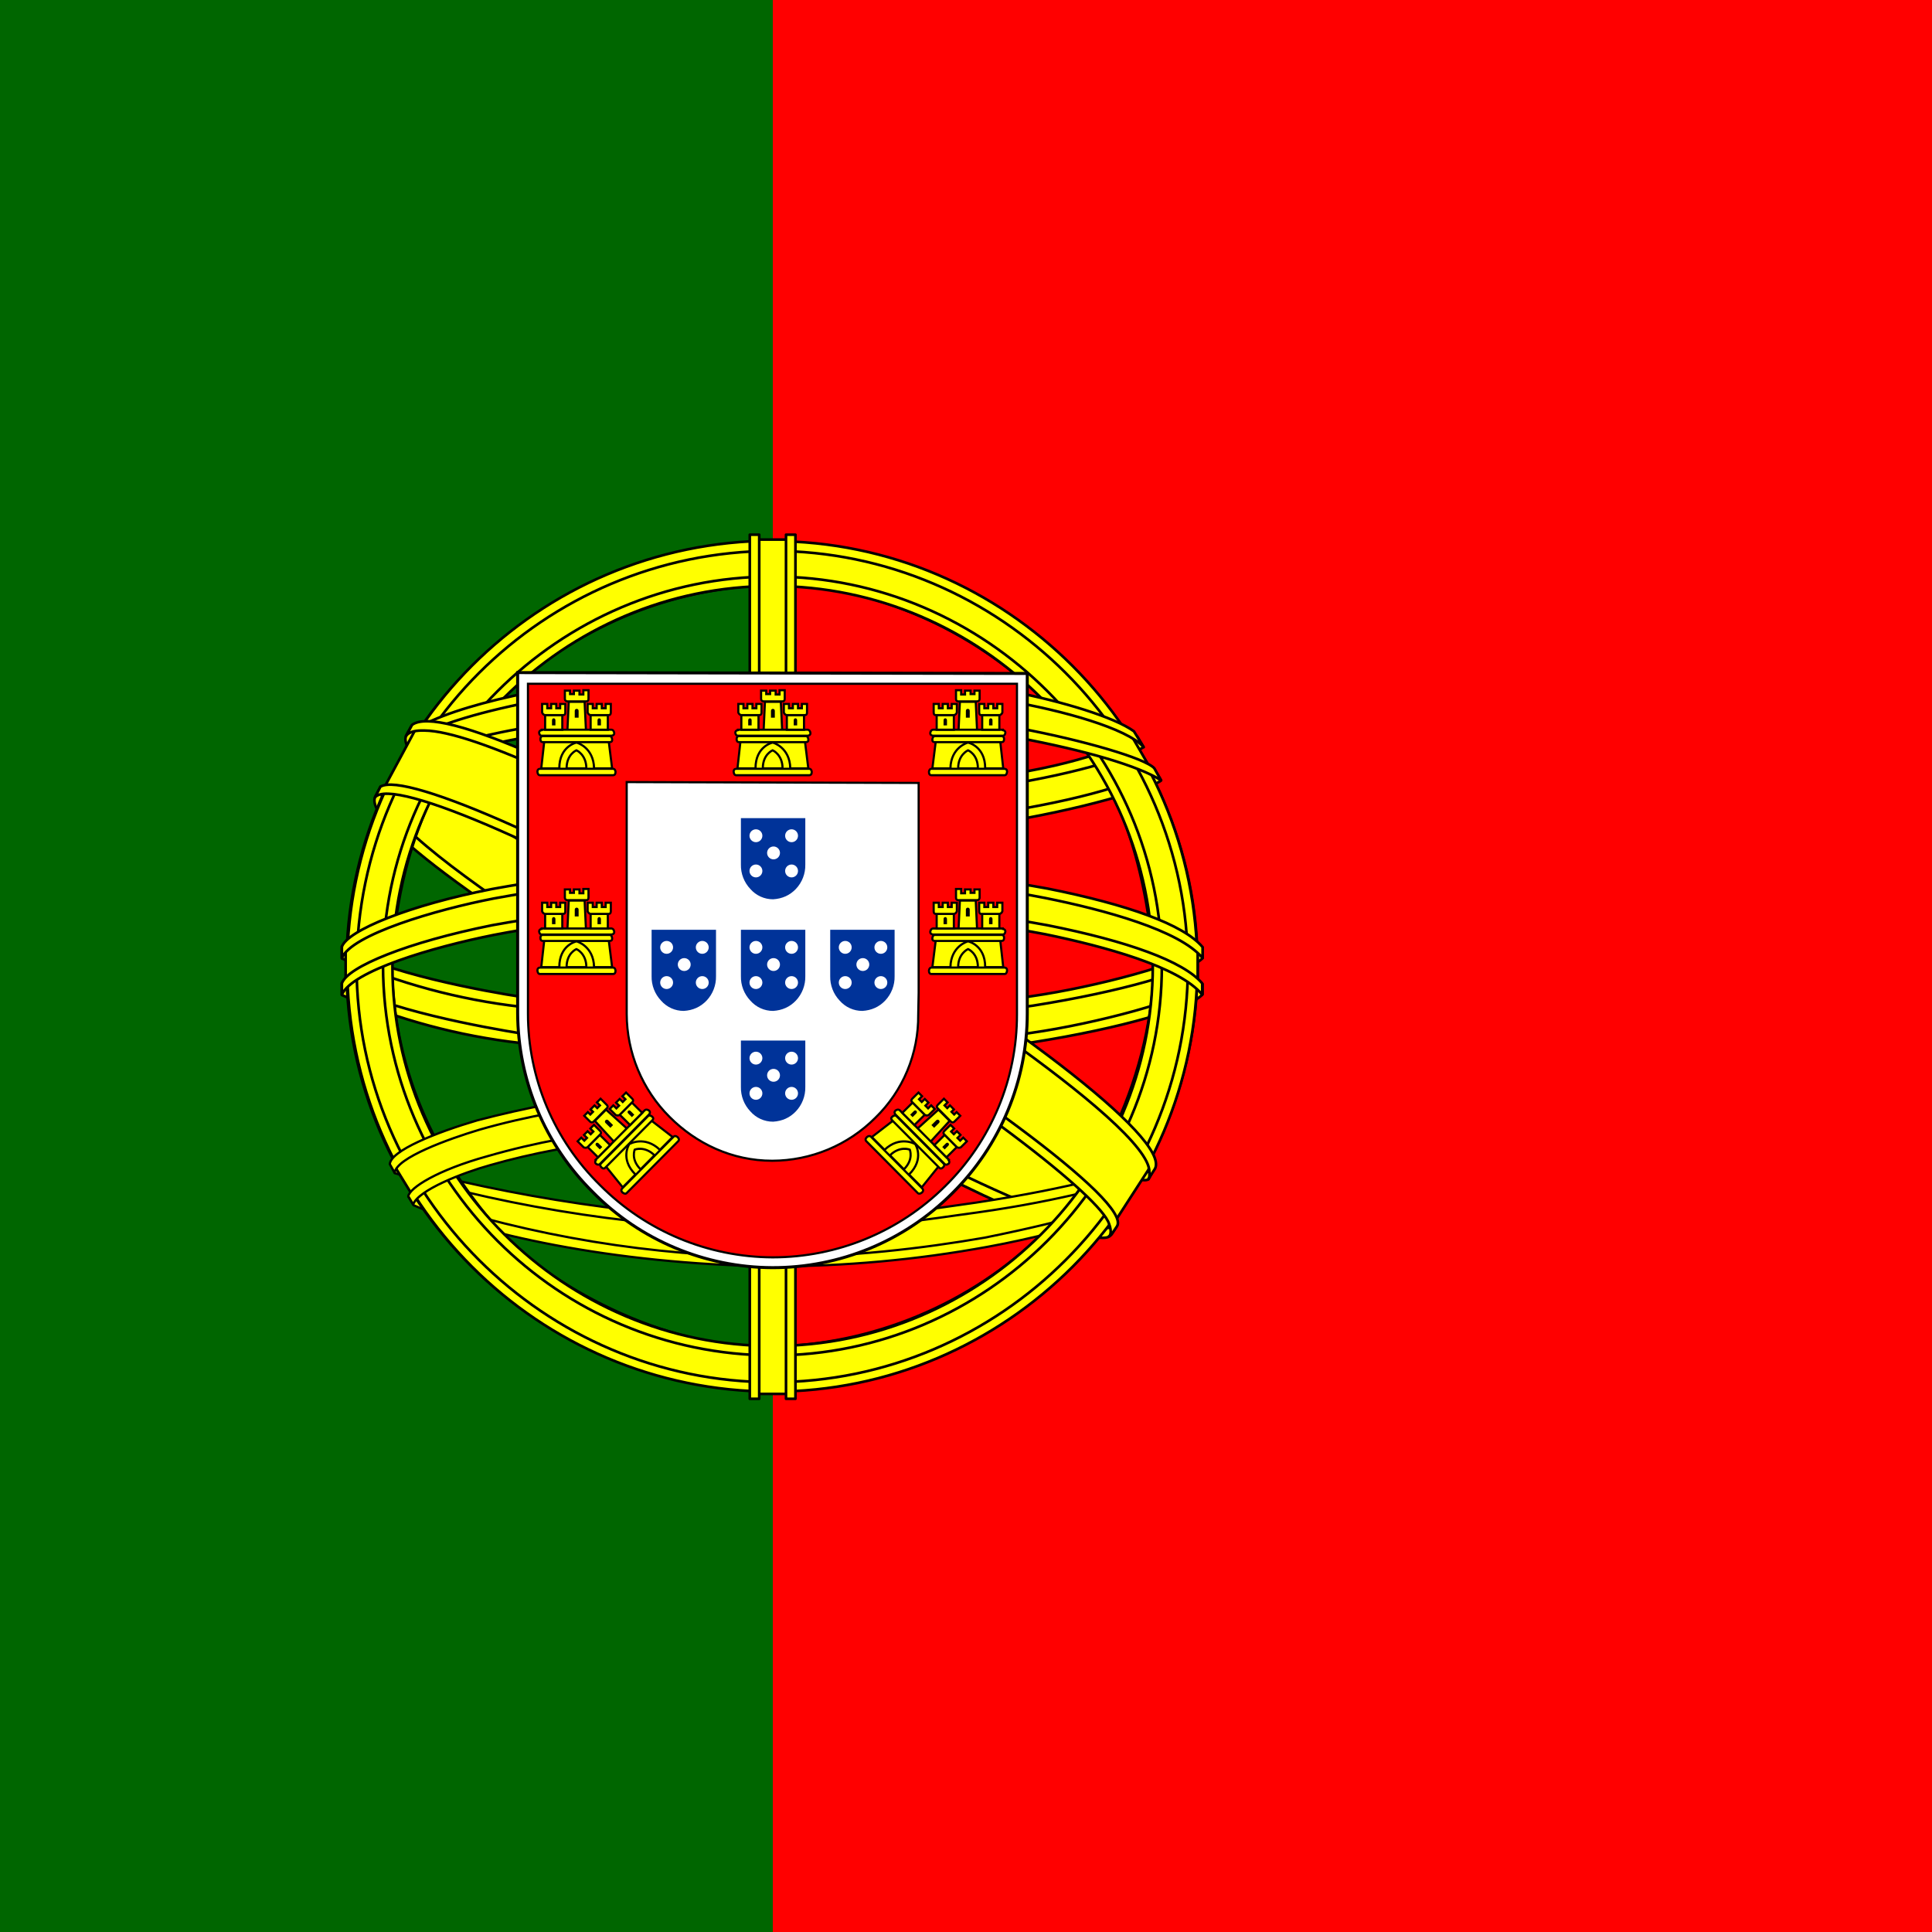
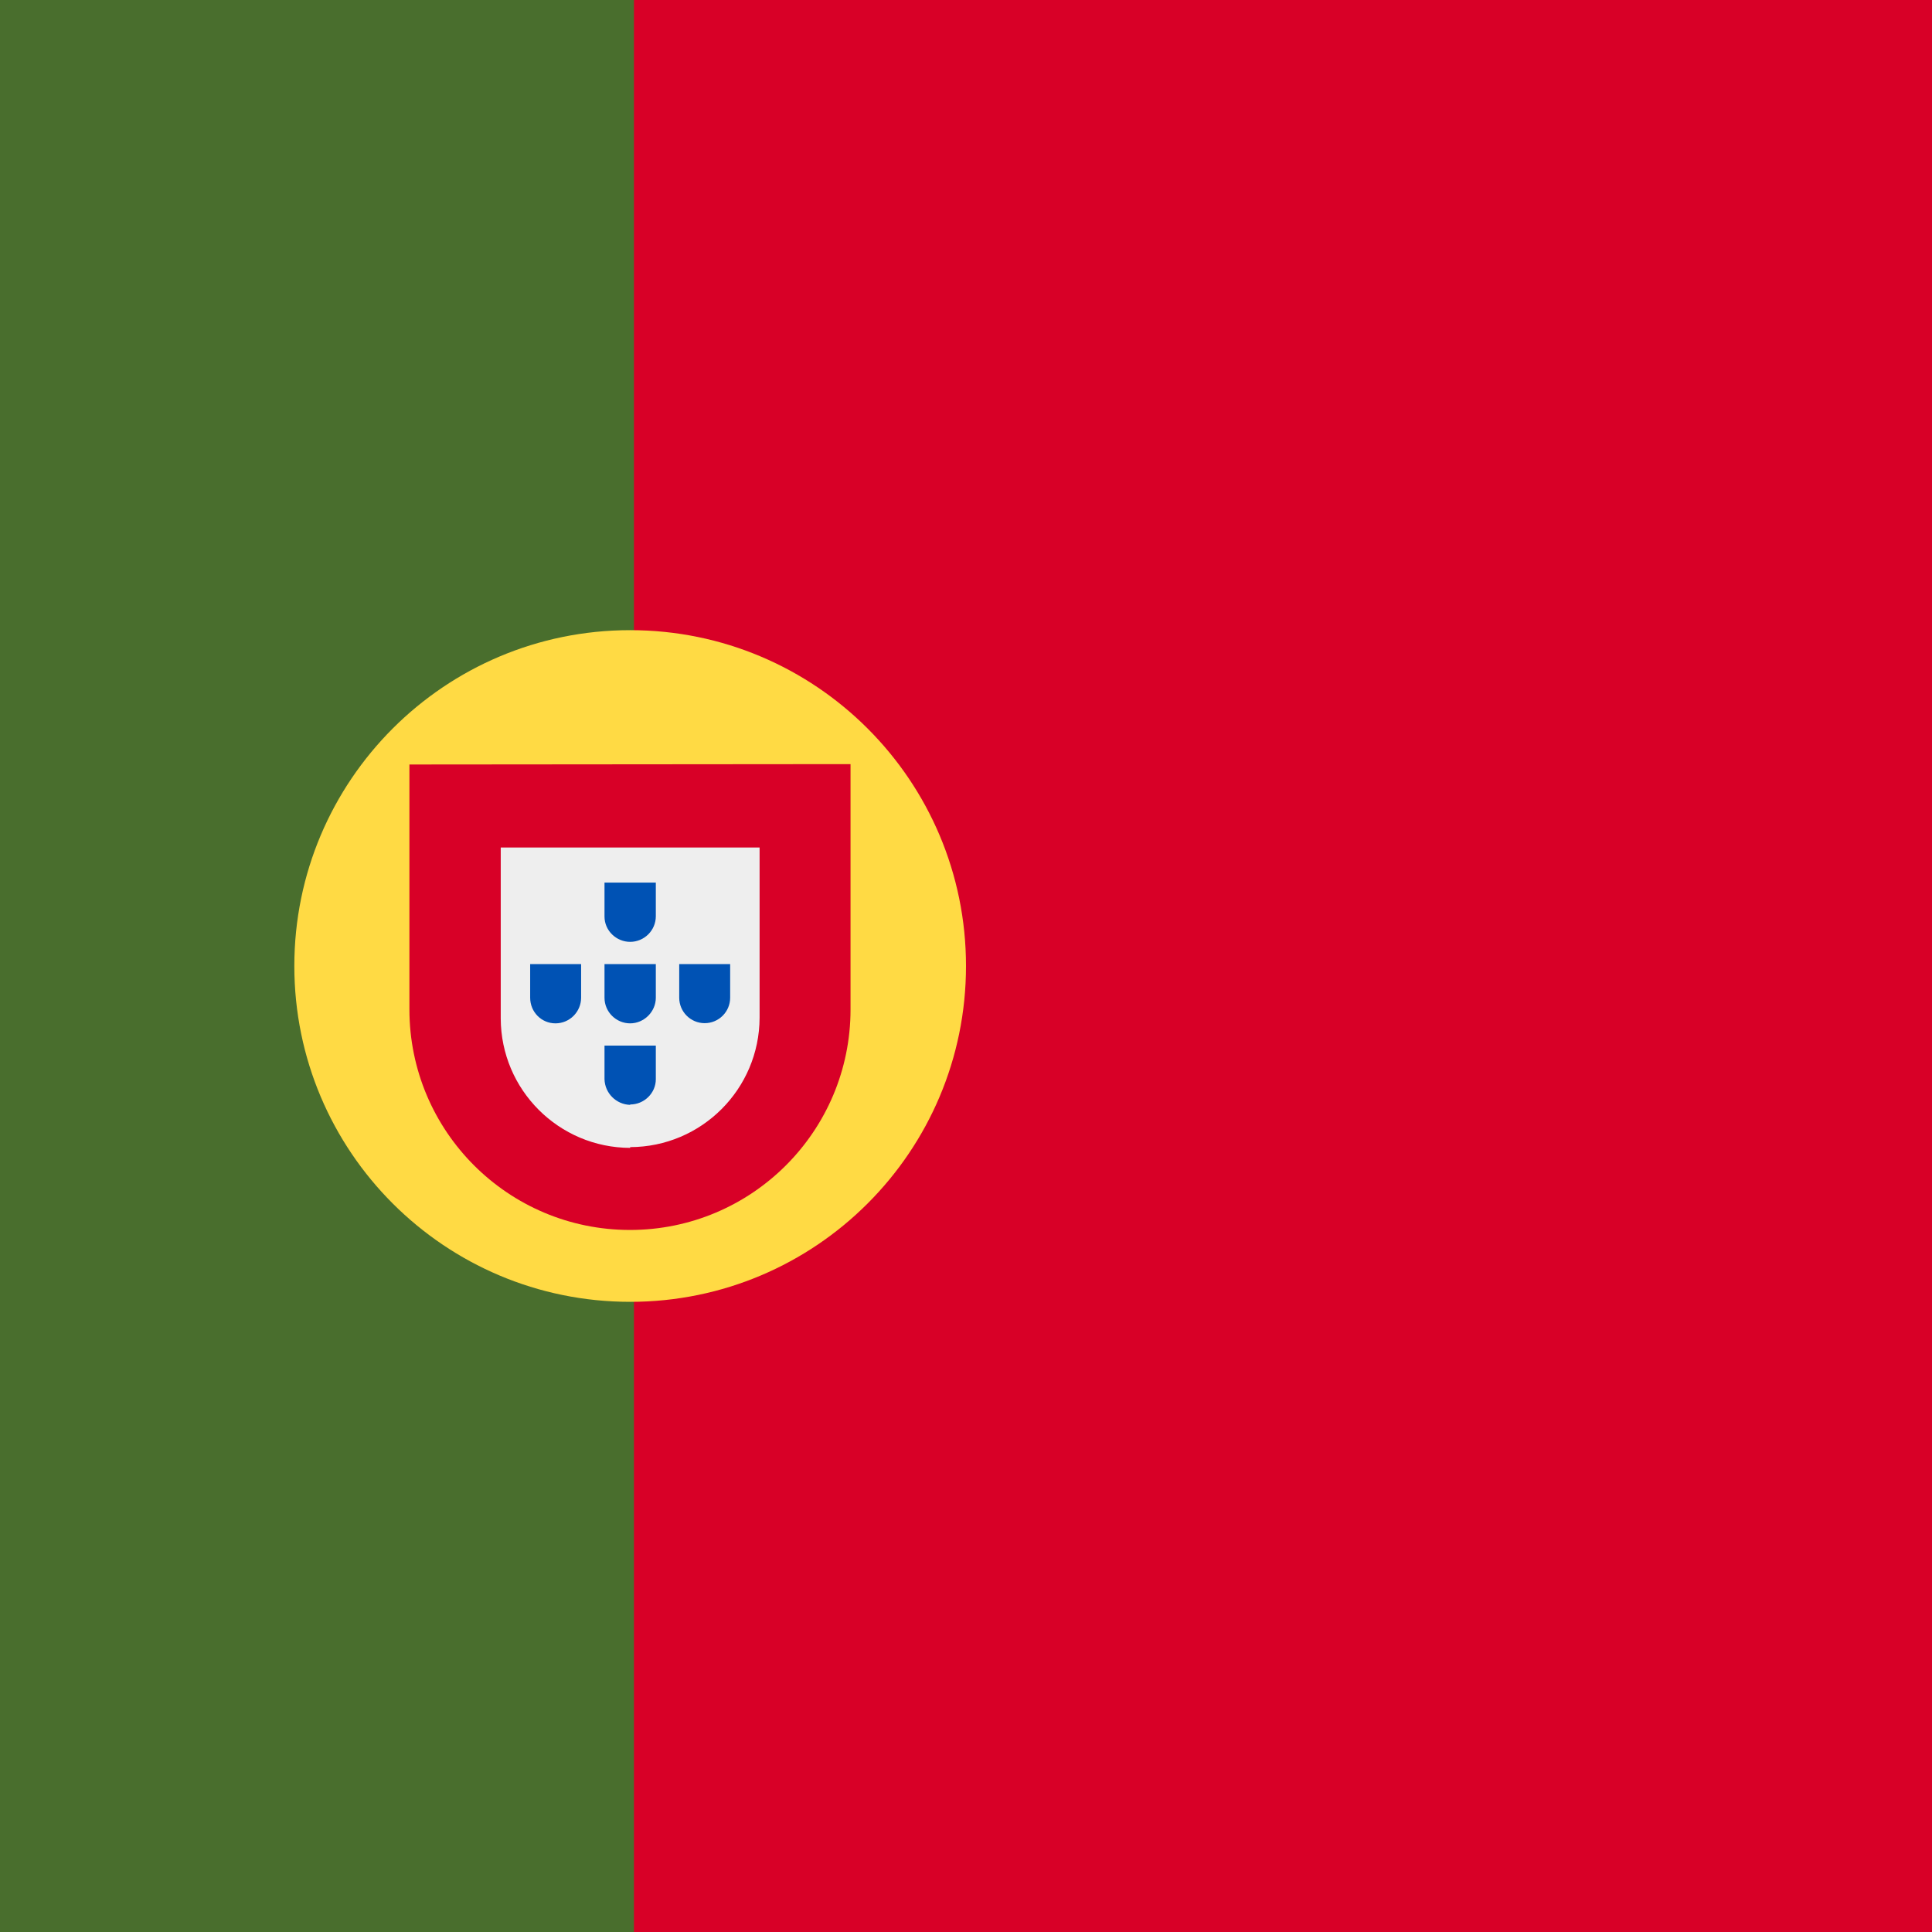
- <svg xmlns="http://www.w3.org/2000/svg" xmlns:xlink="http://www.w3.org/1999/xlink" id="flag-icons-pt" viewBox="0 0 512 512">
-   <path fill="red" d="M204.8 0H512v512H204.7z" />
-   <path fill="#060" d="M0 0h204.8v512H-.1z" />
-   <g fill="#ff0" fill-rule="evenodd" stroke="#000" stroke-linecap="round" stroke-linejoin="round" stroke-width=".6">
-     <path stroke-width=".7" d="M293.8 326.6c-34.4-1-192-99.4-193-115.1l8.6-14.5C125 219.7 286.2 315.4 302 312z" />
-     <path stroke-width=".7" d="M107.6 195c-3.1 8.3 41.1 35.6 94.3 68 53.2 32.3 99 52.3 102.5 49.5l1.5-2.9q-1 1.6-4.6.6c-14.4-4.2-51.9-21.4-98.3-49.5s-86.8-54.1-93-65.1a7 7 0 0 1-.7-3.3h-.2l-1.3 2.3zm187 132c-.6 1.1-1.7 1.1-3.7 1-12.9-1.5-52-20.5-98-48.1-53.8-32.2-98.2-61.5-93.3-69.1l1.3-2.4.2.1c-4.3 13 87.6 65.5 93 68.9 53.1 33 98 52.2 102 47.2z" />
-     <path stroke-width=".7" d="M205 221c34.3-.3 76.8-4.7 101.2-14.4L301 198c-14.5 8-57.1 13.3-96.3 14-46.4-.4-79.1-4.7-95.5-15.7l-5 9.1c30.2 12.7 61 15.5 100.8 15.6" />
-     <path stroke-width=".7" d="M307.7 206.8c-.9 1.3-16.8 6.8-40.3 10.8a416 416 0 0 1-62.6 4.6 444 444 0 0 1-60-3.8c-24.5-3.9-37.3-9.3-42-11.2l1.2-2.3a186 186 0 0 0 41.3 11 439 439 0 0 0 59.5 3.7 418 418 0 0 0 62.1-4.6c24-3.9 37.2-8.9 39-11.2zM303 198c-2.6 2-15.6 6.7-38.4 10.3a414 414 0 0 1-59.5 4.2 400 400 0 0 1-57.4-3.7c-23.3-3-35.6-8.5-40-10.1l1.3-2.3c3.4 1.8 15.4 6.6 39 10a423 423 0 0 0 57.1 3.5 409 409 0 0 0 59-4.2c23-3.2 35.4-9 37.3-10.5zM92 262.4c21.2 11.4 68.1 17.2 112.6 17.6 40.5 0 93.3-6.3 113-16.8l-.6-11.4c-6.1 9.7-62.6 19-112.8 18.6s-96.8-8.2-112.3-18.2v10.2" />
-     <path stroke-width=".7" d="M318.7 260.8v2.7c-3 3.6-21.6 9-44.9 12.7a463 463 0 0 1-69.7 4.8c-27.4 0-49.2-2-66.2-4.6a165 165 0 0 1-47.3-12.7v-3.2c10.4 6.9 38.3 11.9 47.7 13.4 16.8 2.6 38.5 4.5 65.8 4.5 28.7 0 51.7-2 69.3-4.7 16.8-2.4 40.6-8.7 45.3-12.9m0-9.7v2.8c-3 3.5-21.6 8.9-44.9 12.6a463 463 0 0 1-69.7 4.8c-27.4 0-49.2-2-66.1-4.5A165 165 0 0 1 90.6 254v-3.2c10.4 6.9 38.3 12 47.7 13.4 16.9 2.6 38.6 4.6 65.8 4.6 28.7 0 51.7-2 69.3-4.8 16.8-2.4 40.6-8.7 45.3-12.9m-114.2 73.5c-48.6-.3-90.3-13.2-99.1-15.4l6.4 10c15.5 6.6 56.2 16.4 93.2 15.3s69.3-4 92-15l6.6-10.5c-15.5 7.3-68.3 15.6-99 15.6" />
-     <path d="m299.5 317.1-3 4.4a259 259 0 0 1-34.7 8.9 315 315 0 0 1-57.2 5.2c-43.1-.6-78.4-9-95-16.2l-1.4-2.3.3-.4 2.2.9a306 306 0 0 0 94.1 15.5c20 .1 40-2.3 56.1-5.1 24.8-5 34.8-8.7 37.9-10.4zm5.7-9.4h.1l-2.2 3.8c-5.7 2-21.3 6.6-44 9.8-15 2-24.3 4-54 4.6a371 371 0 0 1-100.5-15l-1.2-2.5a424 424 0 0 0 101.7 15c27.2-.6 38.8-2.6 53.6-4.7 26.5-4 39.8-8.4 43.8-9.7l-.1-.2z" />
-     <path stroke-width=".7" d="M305.8 253.4c.2 32-16.2 60.8-29.4 73.5a106 106 0 0 1-72.3 30c-32.3.6-62.7-20.5-70.9-29.7-16-18.1-29-41-29.4-72 2-35 15.7-59.3 35.6-76a106 106 0 0 1 68.4-24.2c25.4.7 55.2 13.2 75.7 38 13.4 16.2 19.3 33.8 22.3 60.5zM204.4 143.8c62 0 113 50.5 113 112.3a113 113 0 0 1-113 112.3c-62 0-112.6-50.4-112.6-112.3s50.6-112.3 112.6-112.3" />
-     <path stroke-width=".7" d="M204.7 143.4c62 0 112.6 50.7 112.6 112.7s-50.6 112.7-112.6 112.7A113 113 0 0 1 92 256a113 113 0 0 1 112.7-112.7zM94.5 256.1c0 60.6 49.8 110.2 110.2 110.2s110.1-49.6 110.1-110.2S265.1 146 204.7 146A110.6 110.6 0 0 0 94.5 256.1" />
-     <path stroke-width=".7" d="M204.8 152.8c56.5 0 103.1 46.5 103.1 103.2s-46.6 103.2-103.1 103.2A103.6 103.6 0 0 1 101.5 256c0-56.7 46.6-103.2 103.2-103.2zM104 256c0 55.4 45.5 100.7 100.8 100.7S305.5 311.4 305.5 256 260 155.3 204.7 155.3 104 200.6 104 256" />
-     <path stroke-width=".7" d="M209.3 143h-9.7v226.4h9.7z" />
-     <path stroke-width=".7" d="M208.3 141.7h2.5v229h-2.5zm-9.6 0h2.5v229h-2.5z" />
-     <path stroke-width=".7" d="M317.4 260.5V252l-6.8-6.3-38.7-10.3-55.8-5.7-67 3.4-47.9 11.4-9.6 7.2v8.3l24.4-11 58-9h55.8l41 4.5 28.4 6.9z" />
-     <path stroke-width=".7" d="M204.7 238.7a394 394 0 0 1 72.9 6.5c21.1 4.2 36 9.5 41 15.4v3c-6-7.4-26-12.8-41.5-16-20.3-3.9-46-6.4-72.4-6.4-28 0-54 2.7-74 6.6-16 3.2-37.4 9.5-40.1 15.8v-3c1.5-4.4 17.4-10.9 39.8-15.4a405 405 0 0 1 74.3-6.5m0-9.7a396 396 0 0 1 73 6.5c21 4.2 36 9.5 41 15.5v2.9c-6.1-7.4-26.2-12.8-41.6-15.9-20.3-4-46-6.5-72.4-6.5a402 402 0 0 0-73.8 6.6c-15.5 3-37.8 9.6-40.3 15.8v-3c1.5-4.3 17.8-11 39.8-15.3a405 405 0 0 1 74.3-6.6m-.5-49.3c41.9-.2 78.5 5.9 95.2 14.5l6.1 10.5c-14.5-7.8-54-16-101.3-14.7-38.5.2-79.6 4.2-100.3 15.2l7.3-12.2c17-8.8 57-13.2 93-13.3" />
-     <path stroke-width=".7" d="M204.7 188.4c24 0 47 1.3 65.4 4.6 17.1 3.2 33.5 8 35.8 10.6l1.8 3.2c-5.7-3.7-19.8-7.9-38-11.3a367 367 0 0 0-65-4.5c-27 0-48 1.3-66 4.5-19 3.5-32.2 8.6-35.5 11l1.8-3.3c6.3-3.3 16.4-7.2 33.3-10.2 18.6-3.4 39.7-4.4 66.4-4.6m0-9.6a371 371 0 0 1 63.1 4.4c13.9 2.7 27.6 6.9 32.7 10.6l2.6 4.2c-4.5-5-21.4-9.7-36.4-12.3-17.4-3-39.1-4.2-62-4.4-24 0-46.2 1.5-63.4 4.6-16.4 3.2-27 6.9-31.5 9.8l2.3-3.6c6.2-3.2 16.2-6.2 28.8-8.7 17.3-3.1 39.7-4.6 63.8-4.6m56 124.1a293 293 0 0 0-56-4.2c-69.9.8-92.4 14.3-95.2 18.4l-5.2-8.5C122 295.7 160 288.5 205 289.2q35 .5 60.4 5.2l-4.8 8.5" />
-     <path d="M204.3 297.5c19.4.3 38.5 1 57 4.5l-1.4 2.4a298 298 0 0 0-55.5-4.3c-25.8-.2-52 2.2-74.6 8.7-7.2 2-19 6.6-20.3 10.4l-1.3-2.2c.4-2.2 7.6-6.9 21-10.6 26-7.5 50.3-8.7 75-9zm.9-9.8a351 351 0 0 1 61.1 5.3l-1.4 2.5a319 319 0 0 0-59.6-5.2c-25.9 0-53.3 1.9-78.3 9.1-8 2.4-22 7.4-22.4 11.4l-1.3-2.3c.3-3.6 12.3-8.4 23.2-11.6a285 285 0 0 1 78.7-9.2" />
-     <path stroke-width=".7" d="m304.4 309.9-8.4 13-24.1-21.4-62.6-42-70.5-38.8-36.7-12.5 7.8-14.5 2.7-1.4 22.8 5.7 75 38.7 43.3 27.3 36.3 26 14.8 17.1z" />
-     <path stroke-width=".7" d="M100.8 208.5c6.5-4.3 53.7 16.7 103 46.5s96.4 63.6 92.2 70l-1.4 2.1-.7.5c.2 0 .9-1 0-3.3-2.2-6.9-35.5-33.5-91-67-54-32.2-99-51.6-103.5-46zm205.3 101.2c4-8-39.7-41-94-73.1-55.5-31.5-95.6-50-102.9-44.5l-1.6 3q-.1 0 .4-.5c1.3-1.1 3.5-1 4.5-1 12.6.1 48.6 16.6 99 45.6 22.1 12.8 93.4 58.6 93.1 71.4 0 1.1.1 1.3-.3 1.9z" />
-   </g>
-   <g transform="translate(-68.3 28.4)scale(1.13778)">
-     <path fill="#fff" stroke="#000" stroke-width=".7" d="M180.6 211a59 59 0 0 0 17.5 41.7 59 59 0 0 0 41.8 17.6 59 59 0 0 0 42-17.4 59 59 0 0 0 17.4-41.8v-79.2l-118.7-.2z" />
-     <path fill="red" stroke="#000" stroke-width=".5" d="M183 211.1a56 56 0 0 0 16.8 40 57 57 0 0 0 40.2 16.8 57 57 0 0 0 40.2-16.6 56 56 0 0 0 16.7-40v-77H183v76.8m91-53.7v48.9l-.1 5.1a33 33 0 0 1-10 24 34 34 0 0 1-24 10c-9.4 0-17.7-4-23.9-10.2a34 34 0 0 1-10-24v-54z" />
-     <g id="pt-e">
-       <g id="pt-d" fill="#ff0" stroke="#000" stroke-width=".5">
-         <path stroke="none" d="M190.2 154.4c.1-5.5 4-6.8 4-6.8.1 0 4.3 1.4 4.3 6.9z" />
-         <path d="m186.8 147.7-.7 6.3h4.2c0-5.2 4-6 4-6 .1 0 4 1.1 4.1 6h4.2l-.8-6.4zm-1 6.4h17q.5 0 .6.7 0 .8-.6.8h-17q-.5 0-.6-.8 0-.7.7-.7z" />
-         <path d="M192 154c0-3.3 2.3-4.2 2.3-4.2s2.3 1 2.3 4.2H192m-5.8-9h16.3q.5.1.6.8 0 .5-.6.6h-16.3q-.5 0-.6-.7 0-.5.6-.6zm.4 1.5H202q.5 0 .6.7t-.6.7h-15.5q-.6 0-.6-.7t.6-.7zm5-10.6h1.2v.8h.9v-.8h1.3v.9h.9v-1h1.2v2q0 .6-.5.6h-4.4q-.5 0-.6-.5zm4.6 2.7.3 6.4h-4.3l.3-6.5h3.7" />
-         <path id="pt-a" d="M191 141.6v3.4h-4v-3.4z" />
-         <use xlink:href="#pt-a" width="100%" height="100%" x="10.6" />
-         <path id="pt-b" d="M186.3 139h1.2v1h.9v-1h1.2v1h.9v-1h1.2v2q0 .6-.5.6h-4.3a1 1 0 0 1-.6-.6z" />
-         <use xlink:href="#pt-b" width="100%" height="100%" x="10.6" />
-         <path fill="#000001" stroke="none" d="M193.9 140.6c0-.6.9-.6.9 0v1.6h-.9z" />
-         <path id="pt-c" fill="#000001" stroke="none" d="M188.6 142.8c0-.6.8-.6.8 0v1.2h-.8z" />
-         <use xlink:href="#pt-c" width="100%" height="100%" x="10.6" />
-       </g>
-       <use xlink:href="#pt-d" width="100%" height="100%" y="46.3" />
-       <use xlink:href="#pt-d" width="100%" height="100%" transform="rotate(-45.2 312.8 180)" />
-     </g>
-     <use xlink:href="#pt-d" width="100%" height="100%" x="45.7" />
-     <use xlink:href="#pt-e" width="100%" height="100%" transform="matrix(-1 0 0 1 479.8 0)" />
-     <g id="pt-f" fill="#fff">
-       <path fill="#039" d="M232.6 202.4a8 8 0 0 0 2.2 5.7 7 7 0 0 0 5.3 2.4q3.2-.2 5.3-2.4a8 8 0 0 0 2.2-5.7v-10.8h-15z" />
-       <circle cx="236.1" cy="195.7" r="1.5" />
-       <circle cx="244.4" cy="195.7" r="1.5" />
-       <circle cx="240.2" cy="199.7" r="1.5" />
-       <circle cx="236.1" cy="203.9" r="1.5" />
-       <circle cx="244.4" cy="203.9" r="1.5" />
-     </g>
-     <use xlink:href="#pt-f" width="100%" height="100%" y="-26" />
-     <use xlink:href="#pt-f" width="100%" height="100%" x="-20.8" />
-     <use xlink:href="#pt-f" width="100%" height="100%" x="20.8" />
-     <use xlink:href="#pt-f" width="100%" height="100%" y="25.8" />
-   </g>
+ <svg xmlns="http://www.w3.org/2000/svg" width="512" height="512" fill="none">
+   <path fill="#D80027" d="M136 512V0h240v512z" />
+   <path fill="#D80027" d="M344 512V0h168v512z" />
+   <path fill="#496E2D" d="M0 512V0h168v512z" />
+   <path fill="#FFDA44" d="M167 345a89 89 0 1 0 0-178 89 89 0 0 0 0 178" />
+   <path fill="#D80027" d="M108.5 202.6v64.9a58.4 58.4 0 1 0 116.9 0v-65z" />
+   <path fill="#EEE" d="M167 304.2a34.4 34.4 0 0 1-34.3-34.3v-45.3h68.6v45.1A34.4 34.4 0 0 1 167 304z" />
+   <path fill="#0052B4" fill-rule="evenodd" d="M167 249.6c-3.7 0-6.8-3-6.8-6.7v-9h13.6v8.9c0 3.8-3.1 6.8-6.8 6.8m0 43.2a7 7 0 0 1-6.8-6.8v-8.9h13.6v8.9c0 3.7-3.1 6.7-6.8 6.7zm-6.8-28.4c0 3.8 3.1 6.8 6.8 6.8s6.8-3.1 6.8-6.8v-8.9h-13.6zm-13 6.8c-3.7 0-6.7-3-6.7-6.8v-8.9H154v8.9c0 3.7-3 6.8-6.8 6.8m32.8-6.8a6.7 6.7 0 1 0 13.5 0v-8.9H180z" clip-rule="evenodd" />
</svg>
